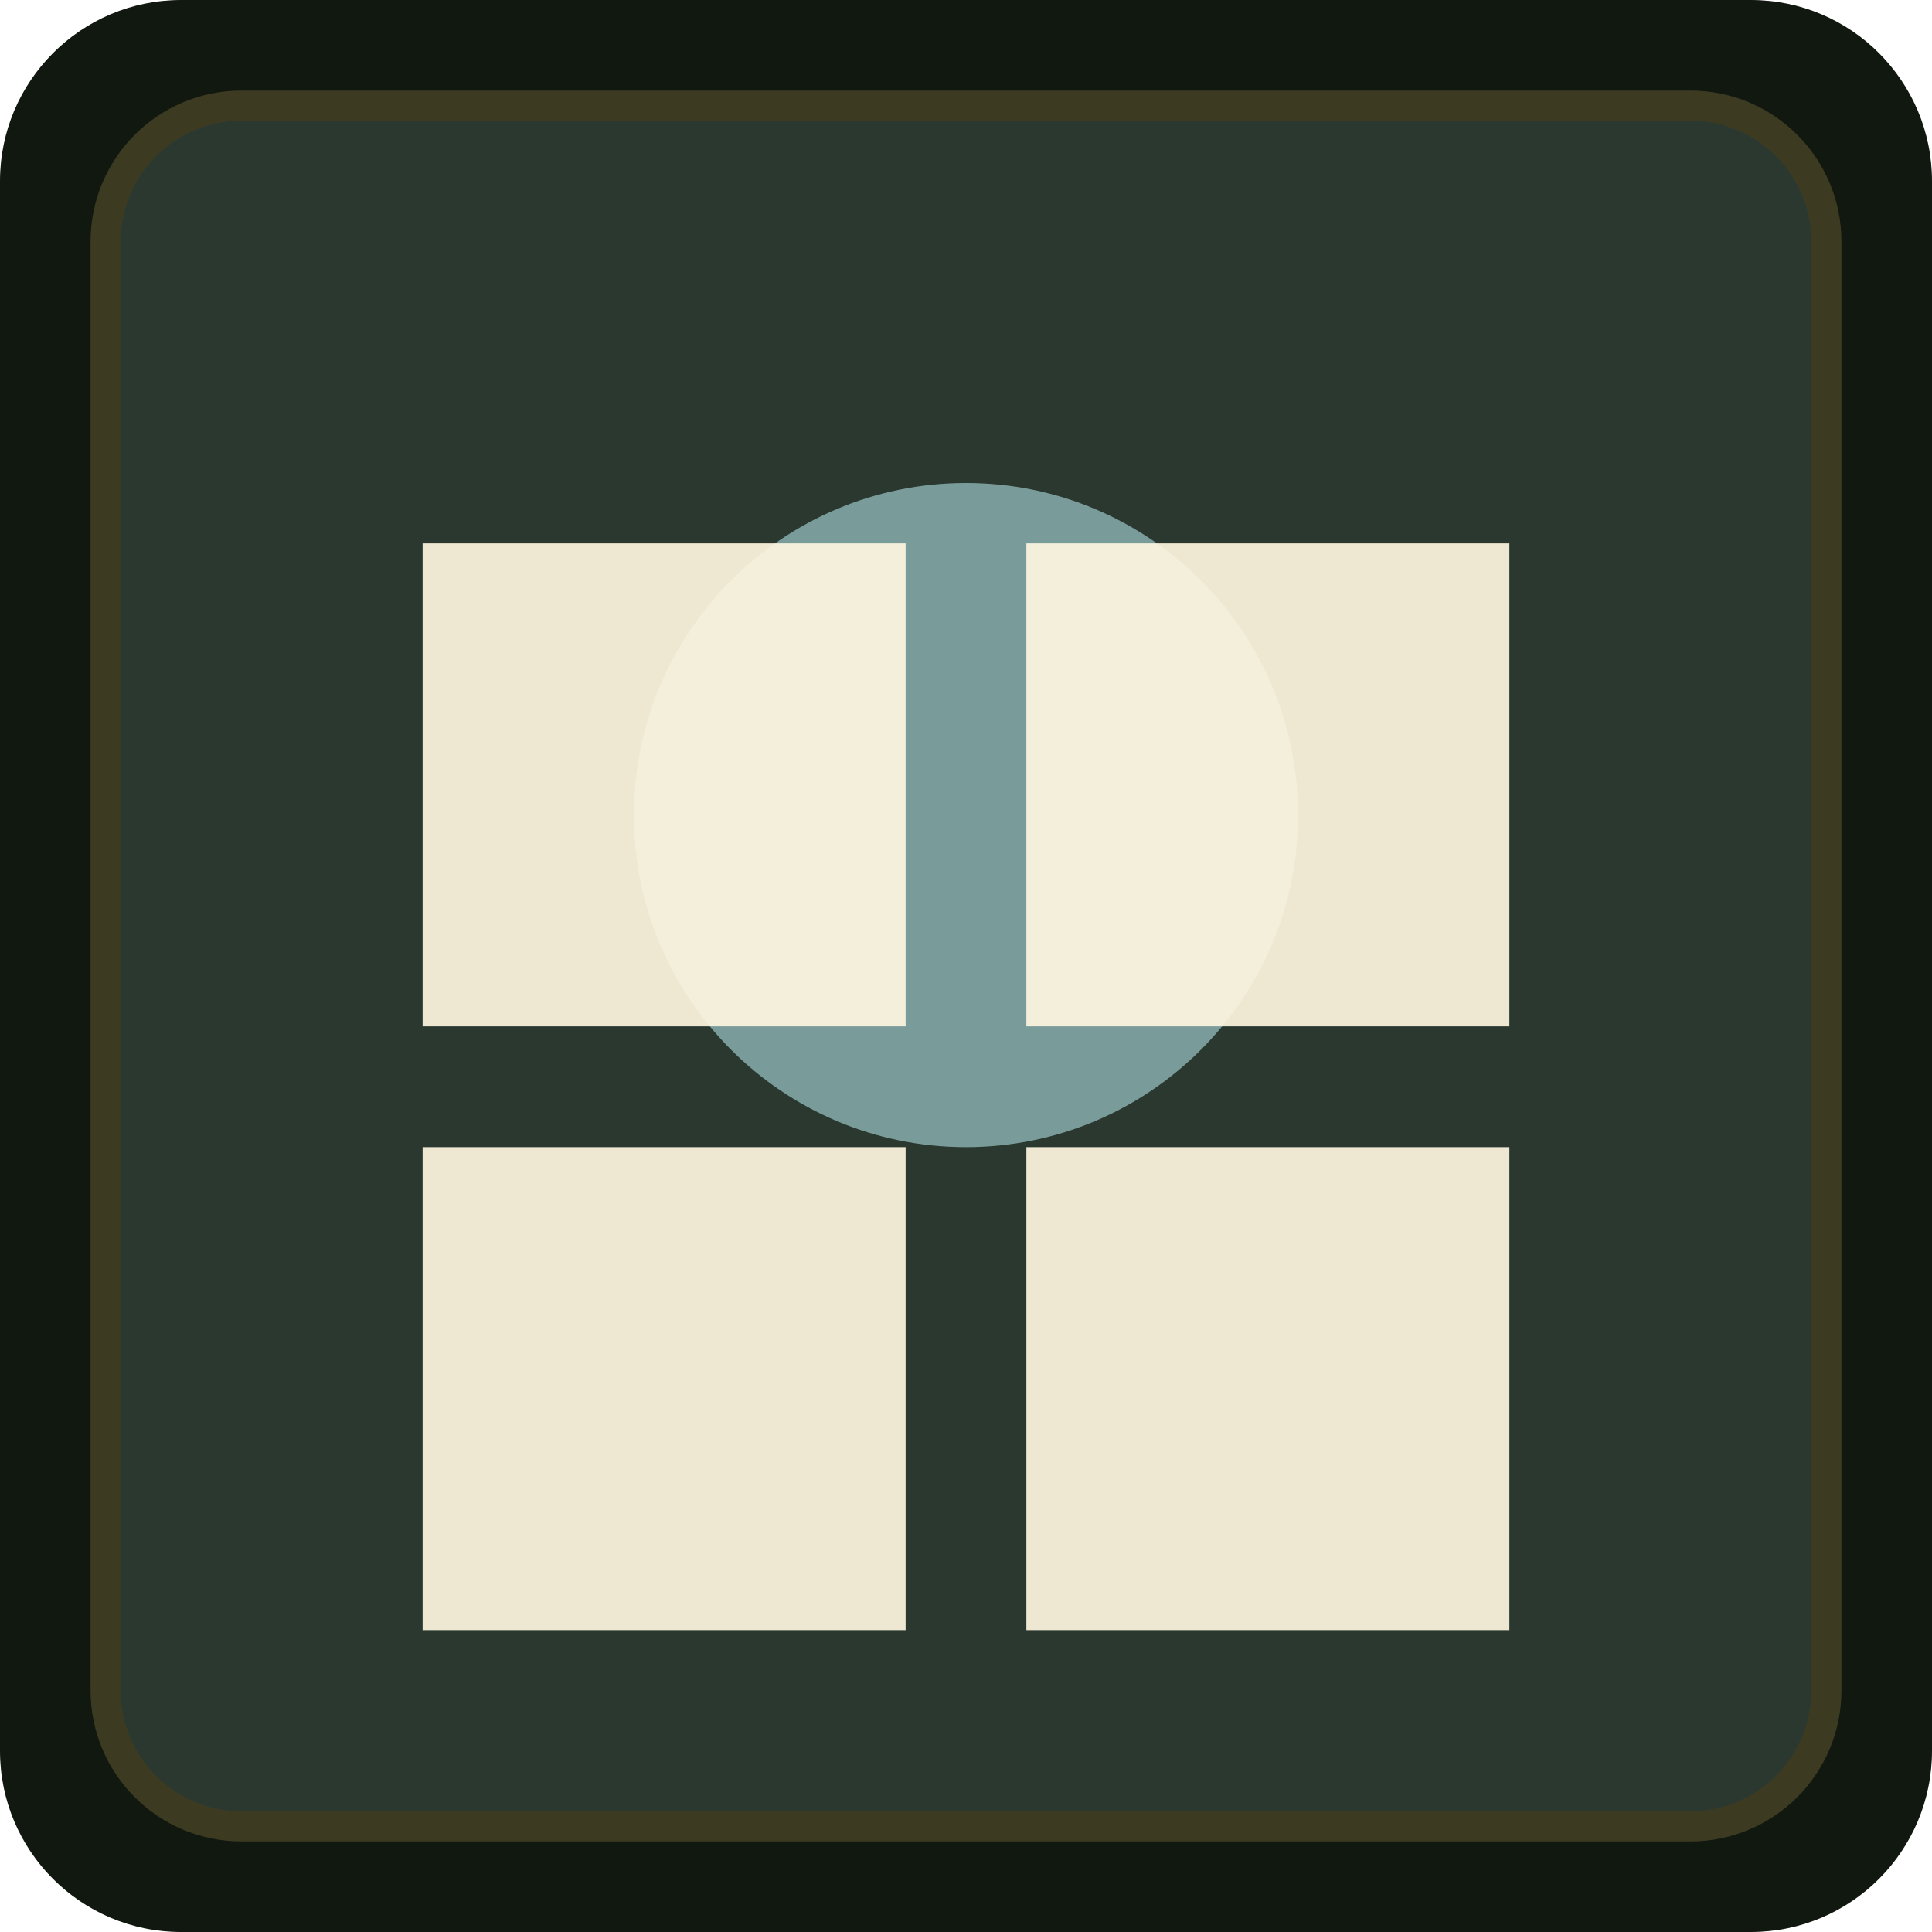
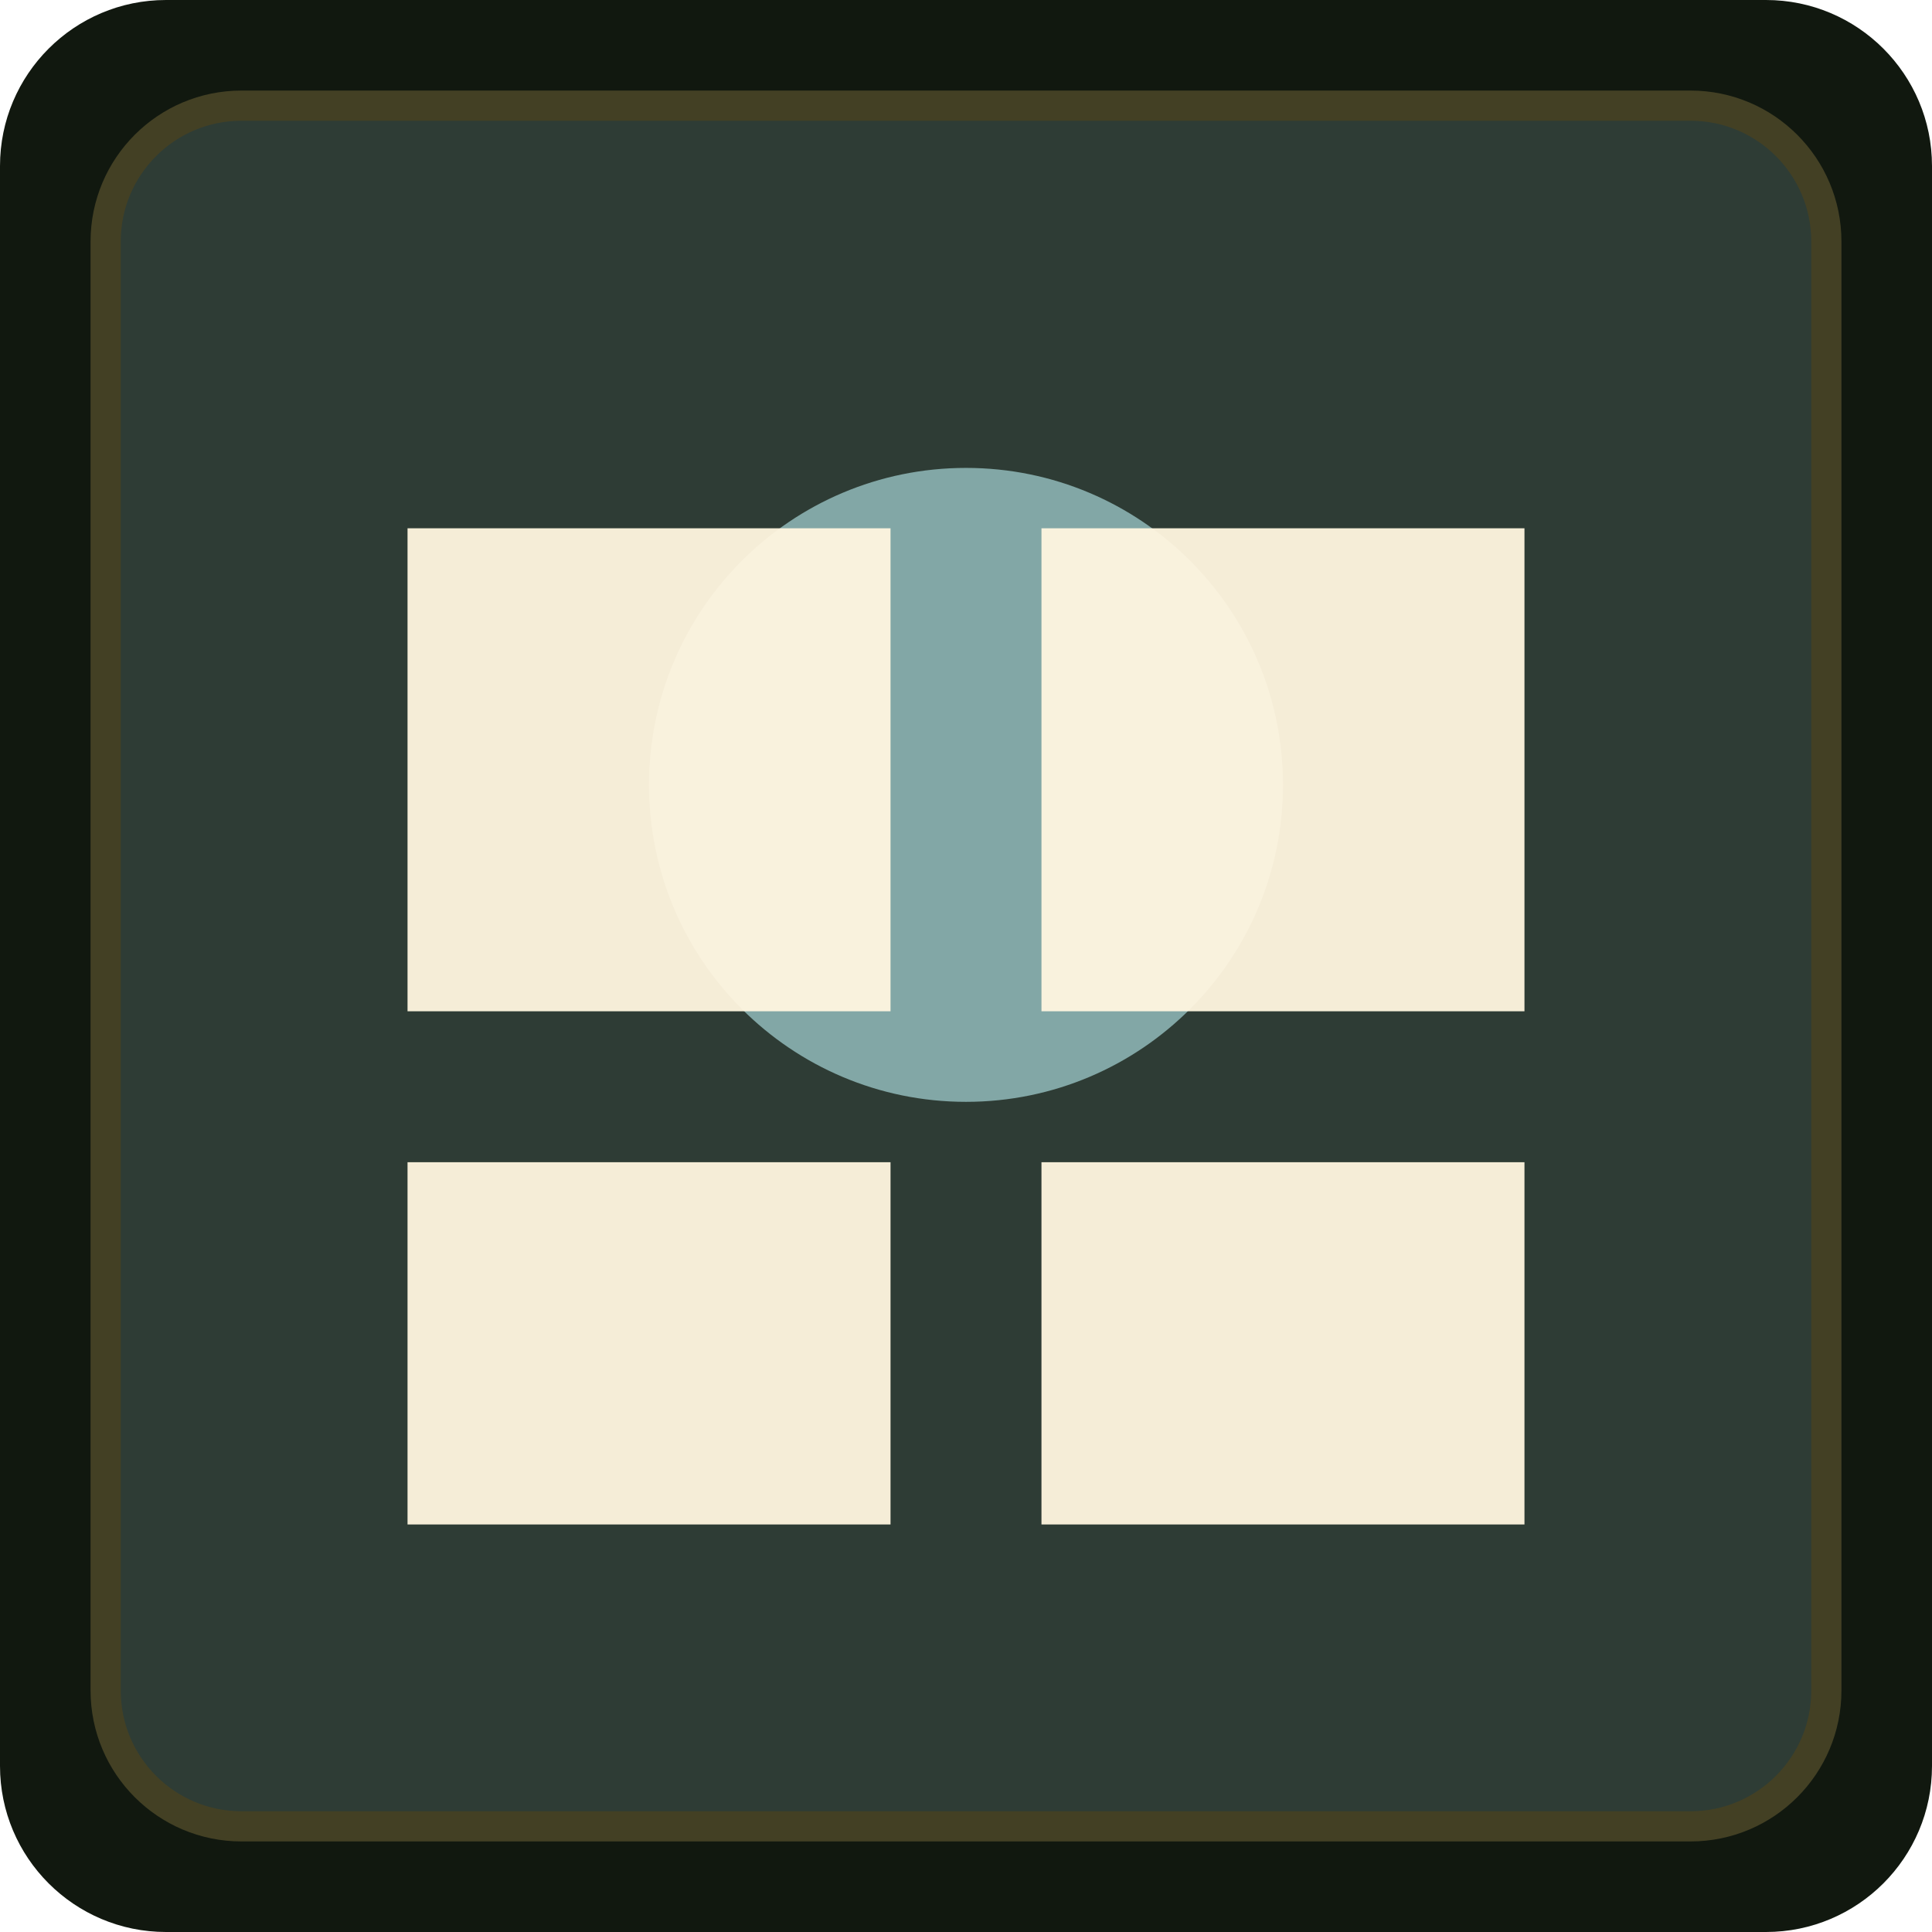
- <svg xmlns="http://www.w3.org/2000/svg" width="256" height="256" viewBox="0 0 256 256" role="img" aria-label="map_preview_barangay">
-   <rect width="256" height="256" rx="24" fill="#11180f" />
-   <rect x="14" y="14" width="228" height="228" rx="18" fill="#82a7a6" opacity="0.22" stroke="#d8b765" stroke-width="4" />
-   <circle cx="128" cy="108" r="44" fill="#82a7a6" opacity="0.9" />
-   <path d="M56 72h64v64H56V72zm80 0h64v64h-64V72zM56 152h64v64H56v-64zm80 0h64v64h-64v-64z" fill="#fff6df" opacity="0.92" />
+ <svg xmlns="http://www.w3.org/2000/svg" width="256" height="256" viewBox="0 0 256 256">
+   <rect width="256" height="256" rx="22" fill="#11180f" />
+   <rect x="14" y="14" width="228" height="228" rx="18" fill="#82a7a6" opacity="0.25" stroke="#d8b765" stroke-width="4" />
+   <circle cx="128" cy="104" r="42" fill="#82a7a6" />
+   <path d="M54 70h64v64H54V70zm84 0h64v64h-64V70zM54 154h64v48H54v-48zm84 0h64v48h-64v-48z" fill="#fff6df" opacity="0.95" />
</svg>
